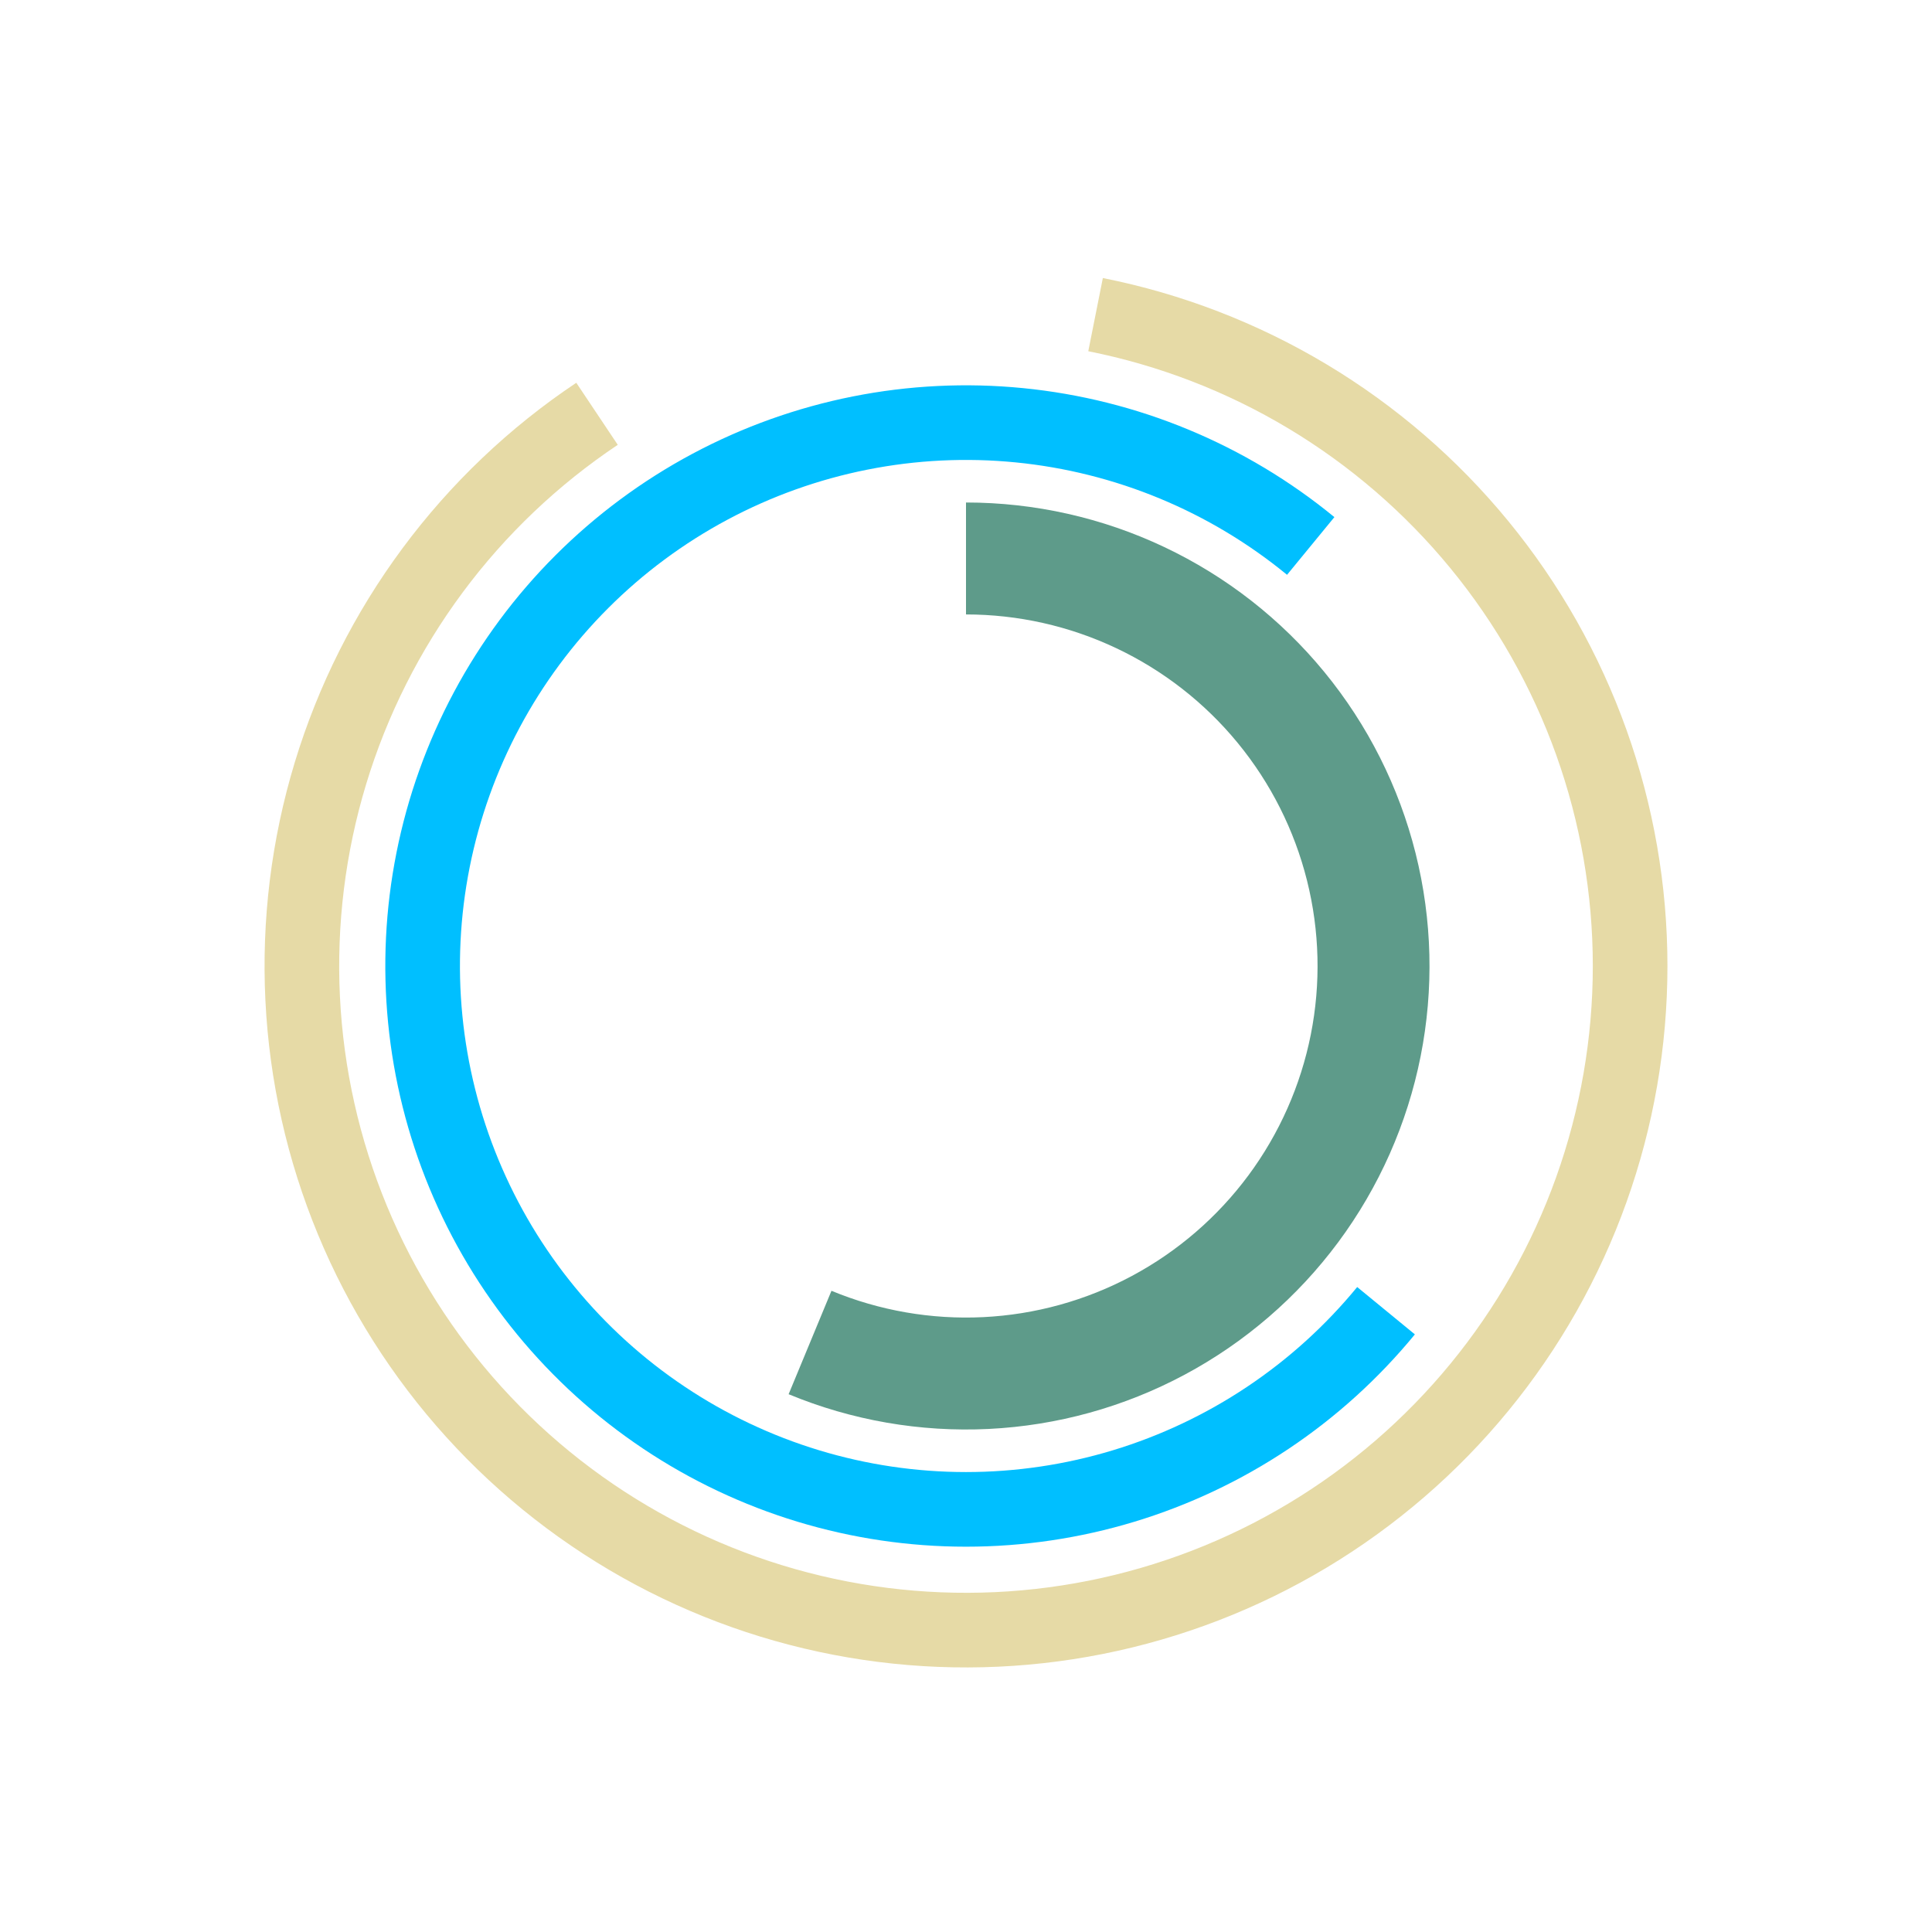
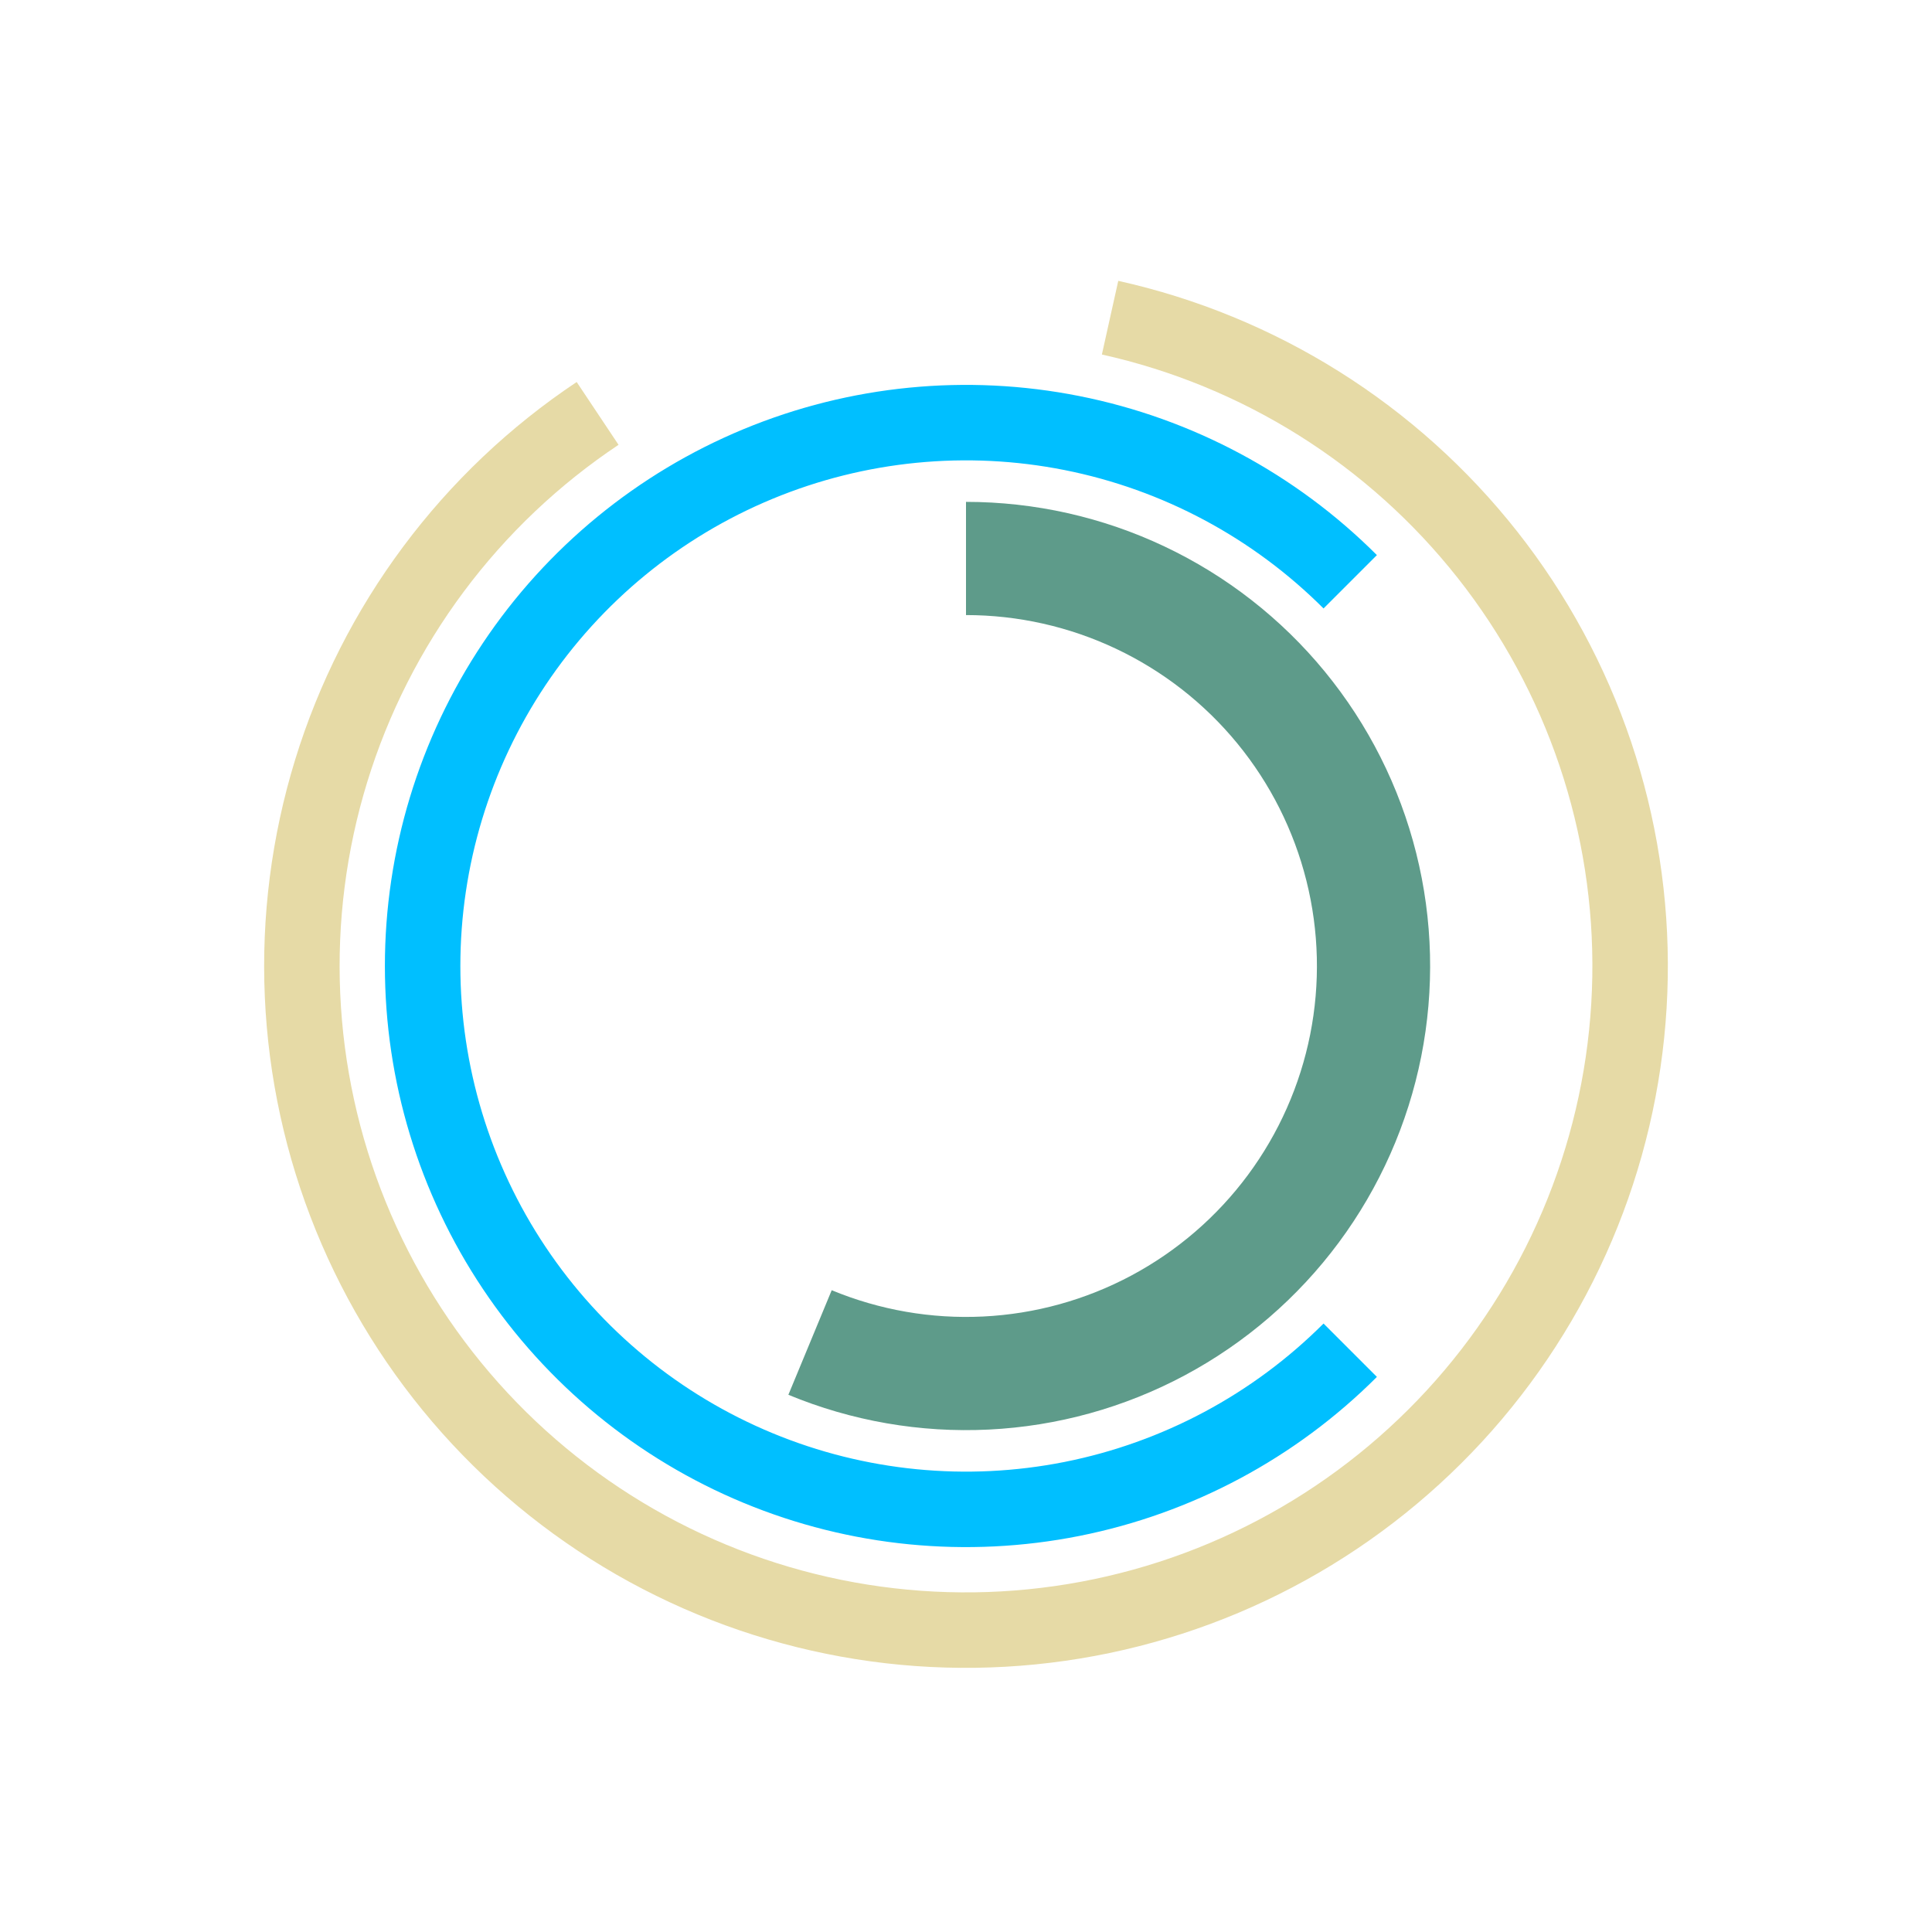
- <svg xmlns="http://www.w3.org/2000/svg" width="184.32pt" height="184.32pt" viewBox="0 0 184.32 184.32" version="1.1">
+ <svg xmlns="http://www.w3.org/2000/svg" width="172.8pt" height="172.8pt" viewBox="0 0 172.8 172.8" version="1.1">
  <defs>
    <style type="text/css">*{stroke-linejoin: round; stroke-linecap: butt}</style>
  </defs>
  <g id="figure_1">
    <g id="patch_1">
-       <path d="M 0 184.32  L 184.32 184.32  L 184.32 0  L 0 0  L 0 184.32  z " style="fill: none" />
+       <path d="M 0 172.8  L 172.8 172.8  L 172.8 0  L 0 0  L 0 172.8  z " style="fill: none" />
    </g>
    <g id="axes_1">
      <g id="patch_2">
-         <path d="M 56.959 39.478  C 50.91 43.52 45.602 48.573 41.269 54.416  C 36.935 60.26 33.64 66.806 31.528 73.768  C 29.416 80.729 28.519 88.003 28.876 95.269  C 29.233 102.535 30.839 109.686 33.623 116.407  C 36.407 123.128 40.328 129.32 45.213 134.71  C 50.099 140.1 55.876 144.609 62.292 148.039  C 68.708 151.468 75.667 153.767 82.863 154.834  C 90.059 155.902 97.386 155.722 104.521 154.303  C 111.656 152.883 118.494 150.246 124.734 146.506  C 130.973 142.766 136.523 137.979 141.138 132.355  C 145.753 126.732 149.365 120.355 151.816 113.505  C 154.267 106.656 155.52 99.435 155.52 92.16  C 155.52 84.885 154.267 77.664 151.816 70.815  C 149.365 63.965 145.753 57.588 141.138 51.965  C 136.523 46.341 130.973 41.554 124.734 37.814  C 118.494 34.074 111.656 31.437 104.521 30.017  " clip-path="url(#p0bb2f9d715)" style="fill: none; stroke: #e6daa6; stroke-width: 7.12; stroke-linejoin: miter" />
+         <path d="M 53.451 36.976  C 47.798 40.745 42.834 45.455 38.774 50.902  C 34.714 56.349 31.618 62.453 29.622 68.947  C 27.626 75.44 26.758 82.229 27.058 89.016  C 27.357 95.803 28.818 102.489 31.378 108.782  C 33.938 115.075 37.558 120.882 42.082 125.951  C 46.605 131.02 51.965 135.275 57.927 138.531  C 63.89 141.788 70.367 143.997 77.076 145.064  C 83.786 146.13 90.629 146.037 97.307 144.79  C 103.985 143.543 110.4 141.159 116.272 137.742  C 122.144 134.326 127.387 129.927 131.772 124.738  C 136.156 119.548 139.619 113.645 142.007 107.285  C 144.396 100.925 145.676 94.203 145.791 87.41  C 145.907 80.617 144.856 73.855 142.685 67.417  C 140.514 60.98 137.255 54.962 133.049 49.627  C 128.843 44.292 123.753 39.717 118 36.103  C 112.248 32.489 105.918 29.888 99.286 28.414  " clip-path="url(#p27fc1e0d14)" style="fill: none; stroke: #e6daa6; stroke-width: 6.75; stroke-linejoin: miter" />
      </g>
      <g id="patch_3">
-         <path d="M 125.047 52.087  C 121.106 48.853 116.709 46.217 111.998 44.266  C 107.288 42.315 102.315 41.069 97.241 40.57  C 92.167 40.07 87.047 40.321 82.047 41.316  C 77.046 42.311 72.219 44.038 67.723 46.441  C 63.226 48.845 59.109 51.898 55.504 55.504  C 51.898 59.109 48.845 63.226 46.441 67.723  C 44.038 72.219 42.311 77.046 41.316 82.047  C 40.321 87.047 40.07 92.167 40.57 97.241  C 41.069 102.315 42.315 107.288 44.266 111.998  C 46.217 116.709 48.853 121.106 52.087 125.047  C 55.322 128.988 59.12 132.431 63.359 135.263  C 67.599 138.096 72.233 140.288 77.112 141.768  C 81.991 143.248 87.061 144 92.16 144  C 97.259 144 102.329 143.248 107.208 141.768  C 112.087 140.288 116.721 138.096 120.961 135.263  C 125.2 132.431 128.998 128.988 132.233 125.047  " clip-path="url(#p0bb2f9d715)" style="fill: none; stroke: #00bfff; stroke-width: 7.12; stroke-linejoin: miter" />
+         <path d="M 120.765 52.035  C 113.969 45.239 105.308 40.609 95.881 38.734  C 86.455 36.859 76.681 37.821 67.802 41.499  C 58.922 45.177 51.33 51.408 45.991 59.399  C 40.651 67.391 37.8 76.789 37.8 86.4  C 37.8 96.011 40.651 105.409 45.991 113.401  C 51.33 121.392 58.922 127.623 67.802 131.301  C 76.681 134.979 86.455 135.941 95.881 134.066  C 105.308 132.191 113.969 127.561 120.765 120.765  " clip-path="url(#p27fc1e0d14)" style="fill: none; stroke: #00bfff; stroke-width: 6.75; stroke-linejoin: miter" />
      </g>
      <g id="patch_4">
-         <path d="M 77.281 128.08  C 82.592 130.28 88.326 131.275 94.068 130.993  C 99.81 130.711 105.418 129.159 110.488 126.449  C 115.558 123.739 119.964 119.938 123.389 115.321  C 126.813 110.703 129.171 105.383 130.293 99.745  C 131.414 94.107 131.272 88.289 129.875 82.713  C 128.478 77.136 125.862 71.939 122.215 67.495  C 118.568 63.051 113.98 59.471 108.783 57.013  C 103.587 54.555 97.909 53.28 92.16 53.28  " clip-path="url(#p0bb2f9d715)" style="fill: none; stroke: #5e9b8a; stroke-width: 10.68; stroke-linejoin: miter" />
+         <path d="M 72.451 120.075  C 77.43 122.138 82.806 123.071 88.189 122.806  C 93.571 122.542 98.829 121.087 103.582 118.546  C 108.335 116.005 112.466 112.442 115.677 108.113  C 118.887 103.784 121.098 98.797 122.15 93.511  C 123.201 88.225 123.067 82.771 121.758 77.543  C 120.448 72.315 117.995 67.442 114.576 63.276  C 111.157 59.11 106.856 55.754 101.984 53.45  C 97.112 51.145 91.789 49.95 86.4 49.95  " clip-path="url(#p27fc1e0d14)" style="fill: none; stroke: #5e9b8a; stroke-width: 10.125; stroke-linejoin: miter" />
      </g>
    </g>
  </g>
  <defs>
-     <clipPath id="p0bb2f9d715">
-       <rect x="0" y="0" width="184.32" height="184.32" />
+     <clipPath id="p27fc1e0d14">
+       <rect x="0" y="0" width="172.8" height="172.8" />
    </clipPath>
  </defs>
</svg>
